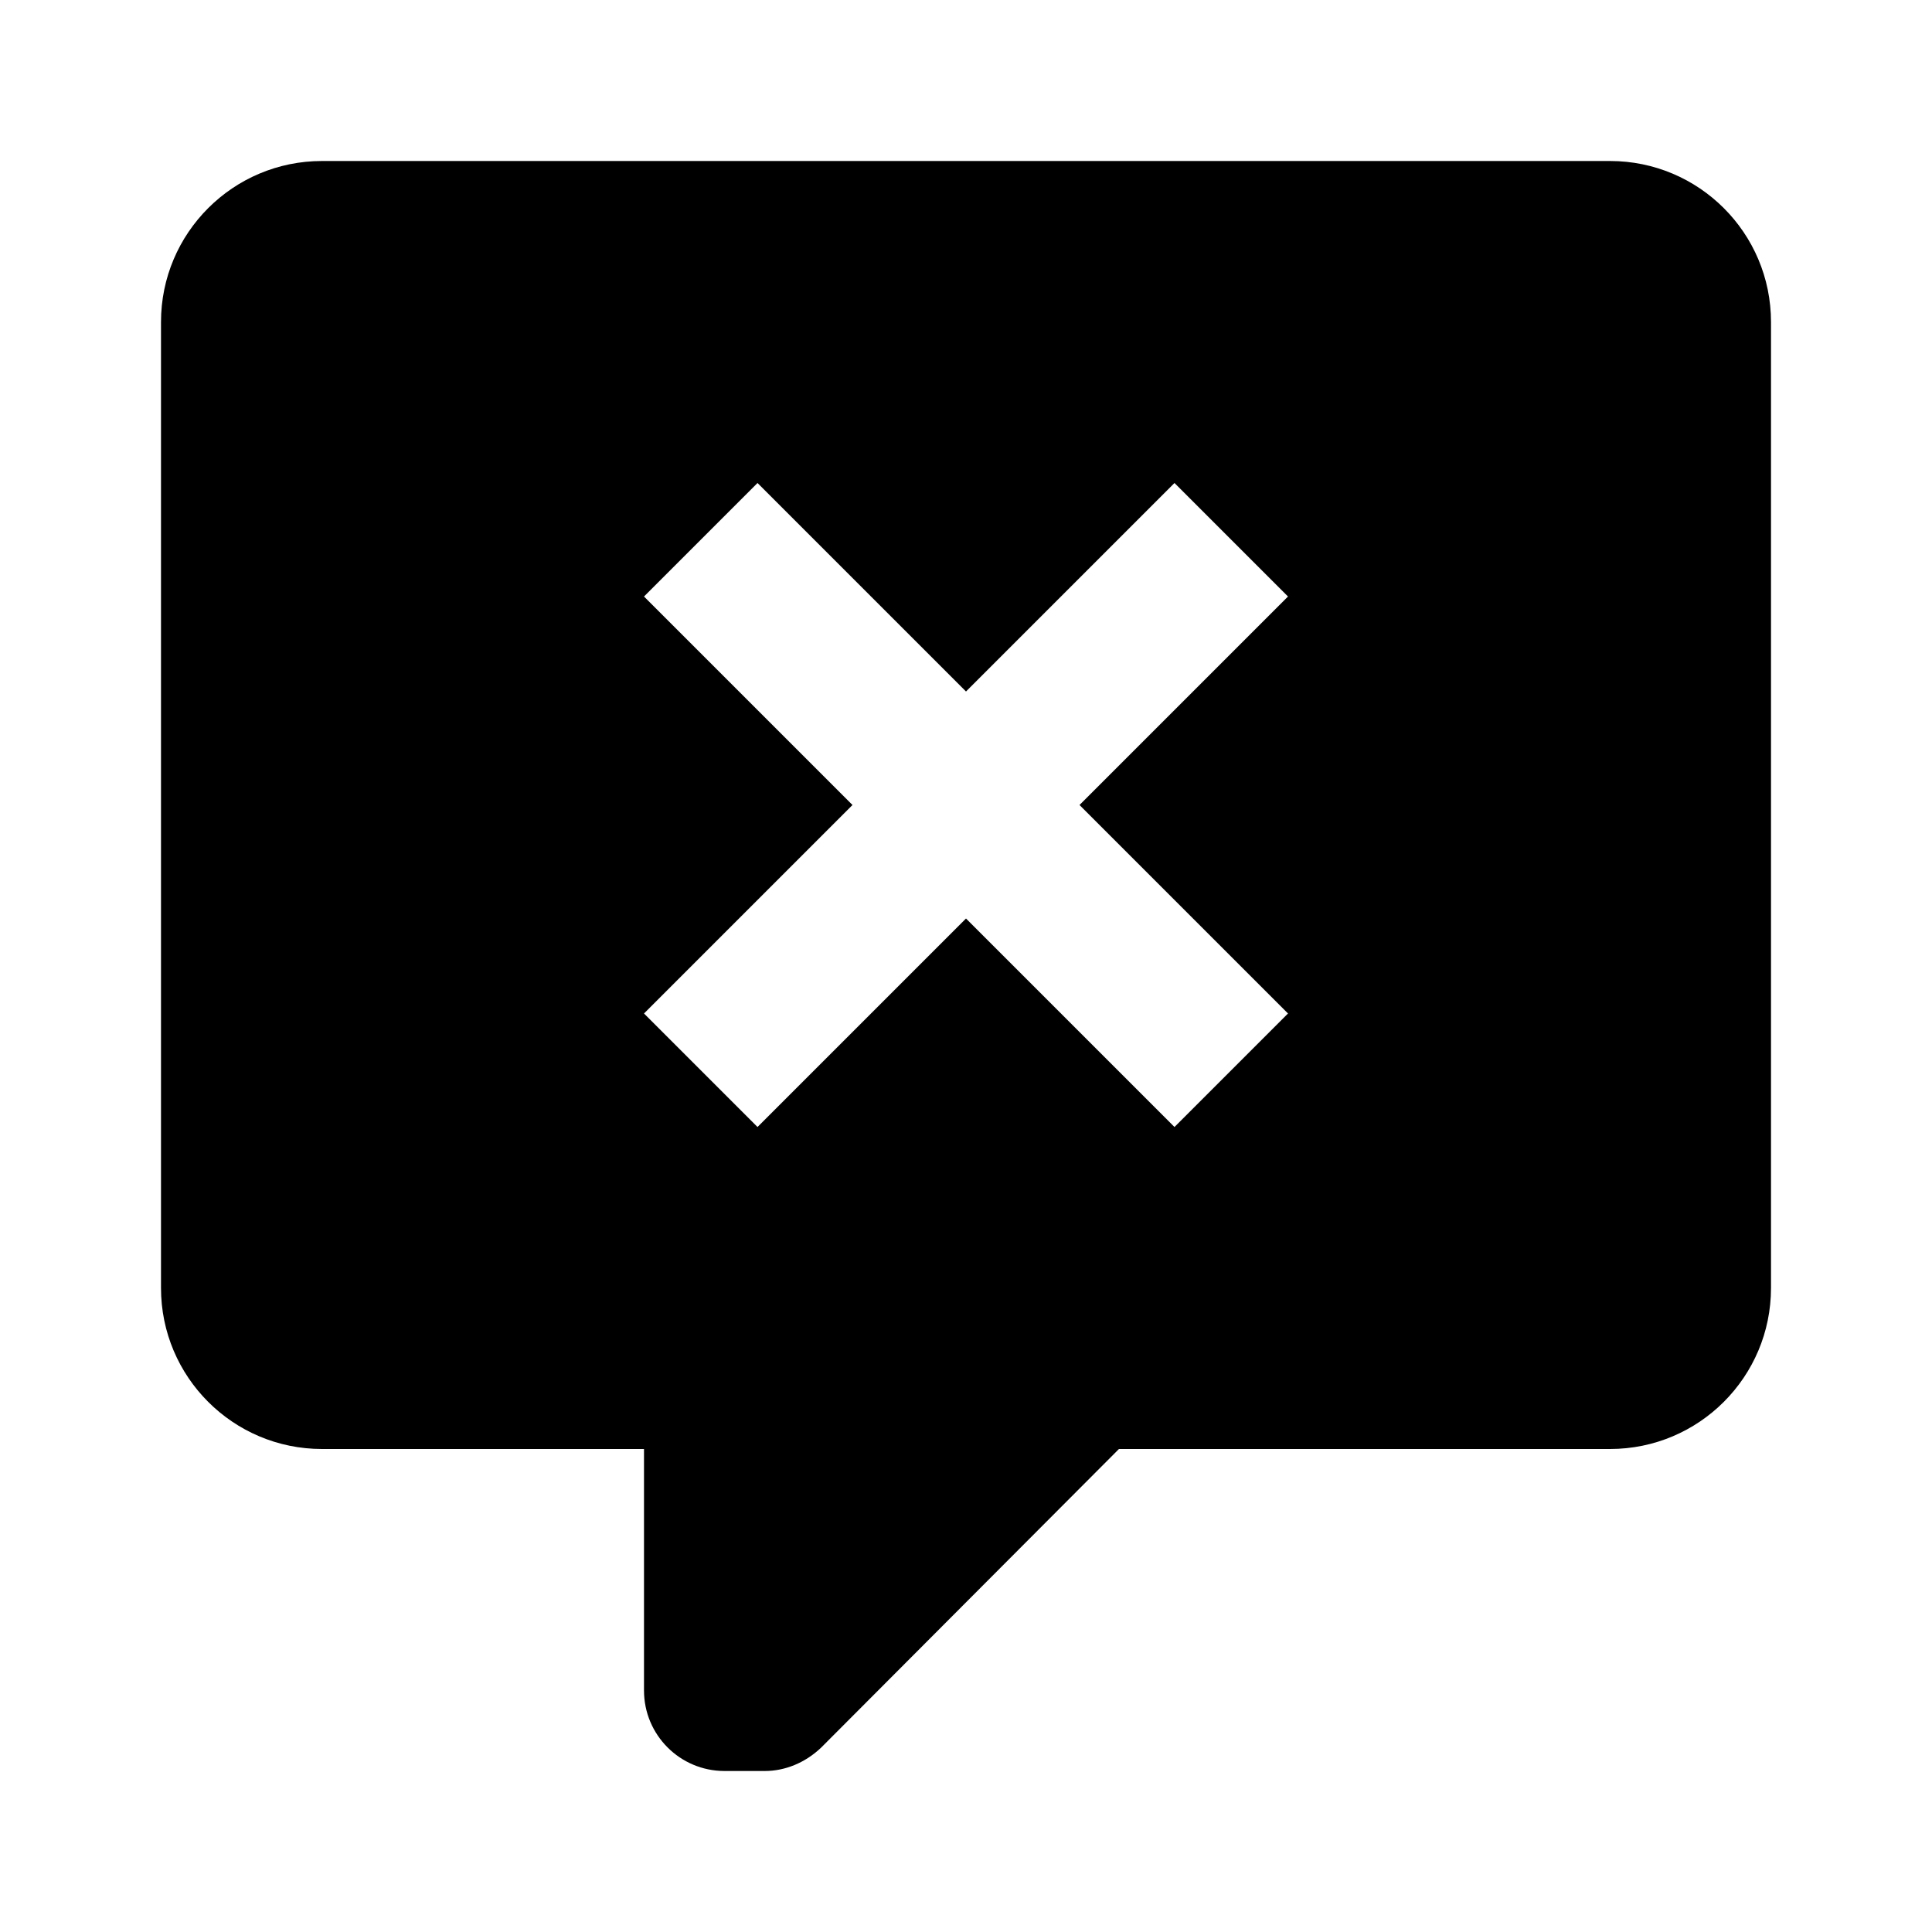
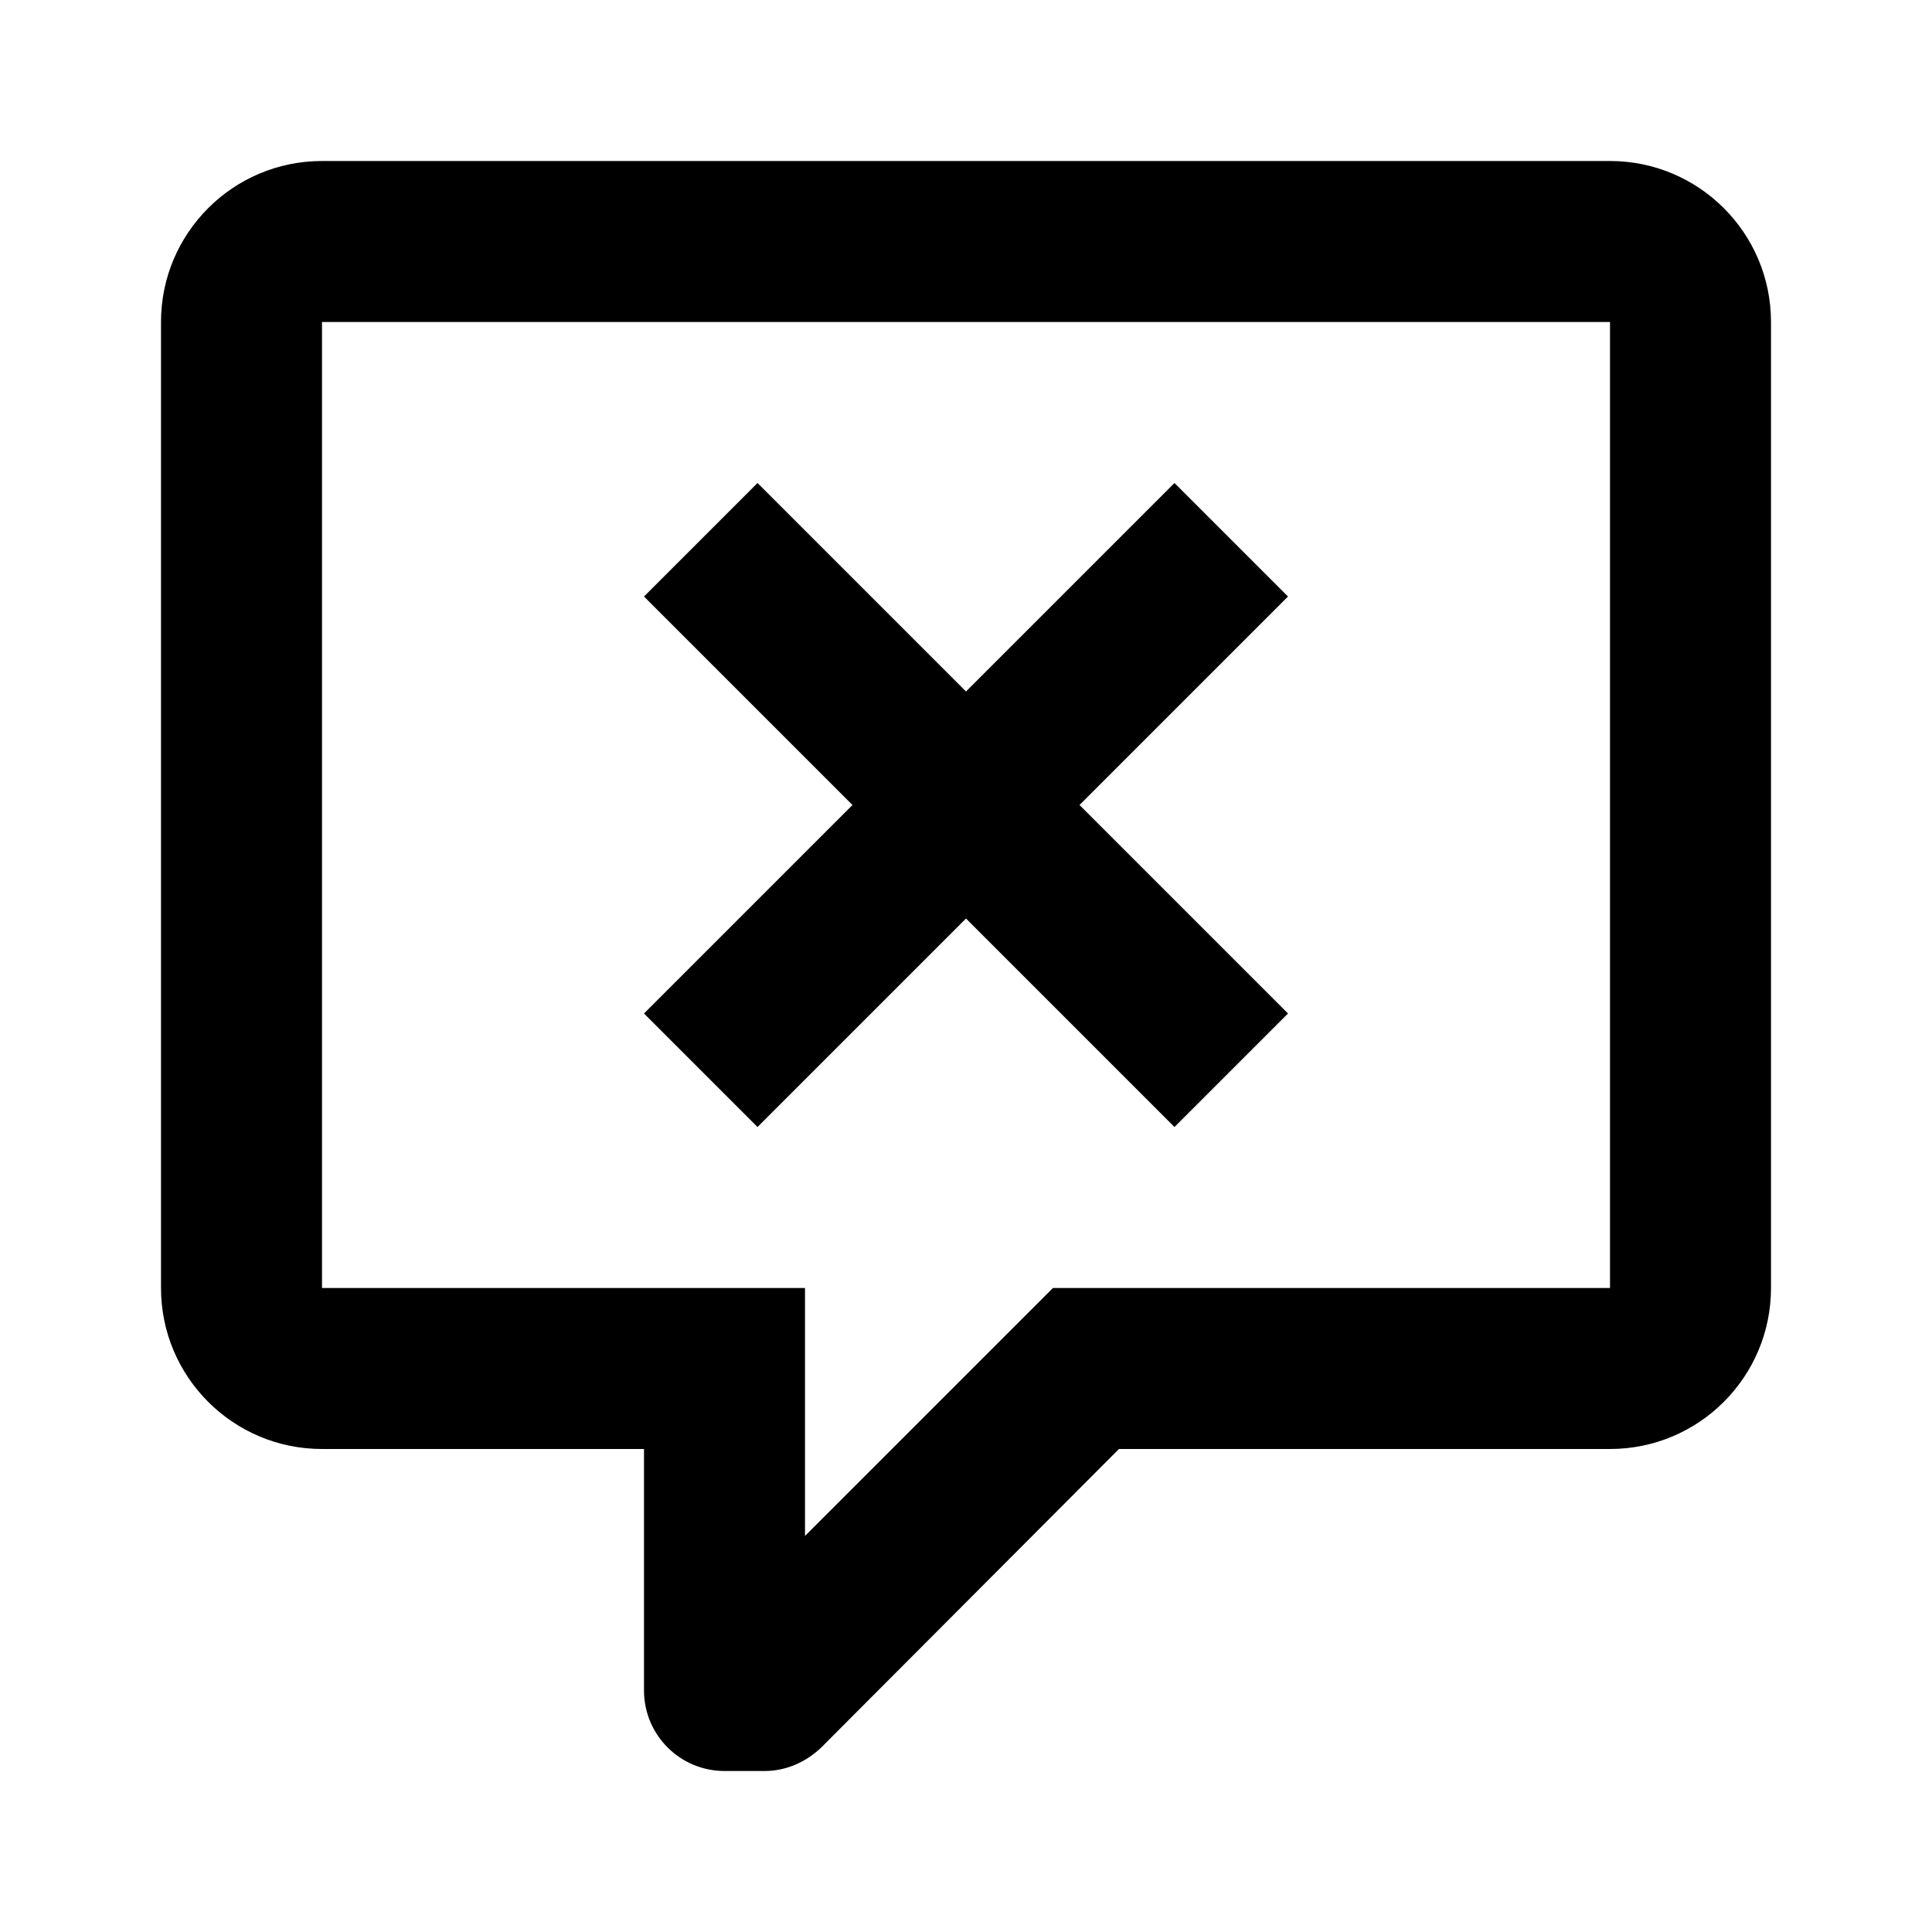
- <svg xmlns="http://www.w3.org/2000/svg" width="1em" height="1em" viewBox="0 0 24 24" class="icon-comment-delete">
-   <path d="M9 22a1 1 0 0 1-1-1v-3H4a2 2 0 0 1-2-2V4a2 2 0 0 1 2-2h16a2 2 0 0 1 2 2v12a2 2 0 0 1-2 2h-6.1l-3.7 3.71c-.2.19-.45.29-.7.29H9m.41-16L8 7.41L10.59 10L8 12.59L9.41 14L12 11.41L14.59 14L16 12.59L13.41 10L16 7.41L14.59 6L12 8.59L9.41 6z" fill="currentColor">
- </path>
+ <svg xmlns="http://www.w3.org/2000/svg" aria-hidden="true" role="img" viewBox="0 0 24 24">
+   <path d="M9 22a1 1 0 0 1-1-1v-3H4a2 2 0 0 1-2-2V4a2 2 0 0 1 2-2h16a2 2 0 0 1 2 2v12a2 2 0 0 1-2 2h-6.1l-3.7 3.71c-.2.19-.45.29-.7.29H9m1-6v3.08L13.08 16H20V4H4v12h6M9.41 6L12 8.59L14.59 6L16 7.41L13.41 10L16 12.59L14.59 14L12 11.41L9.41 14L8 12.59L10.59 10L8 7.41L9.41 6z" fill="currentColor" />
</svg>
